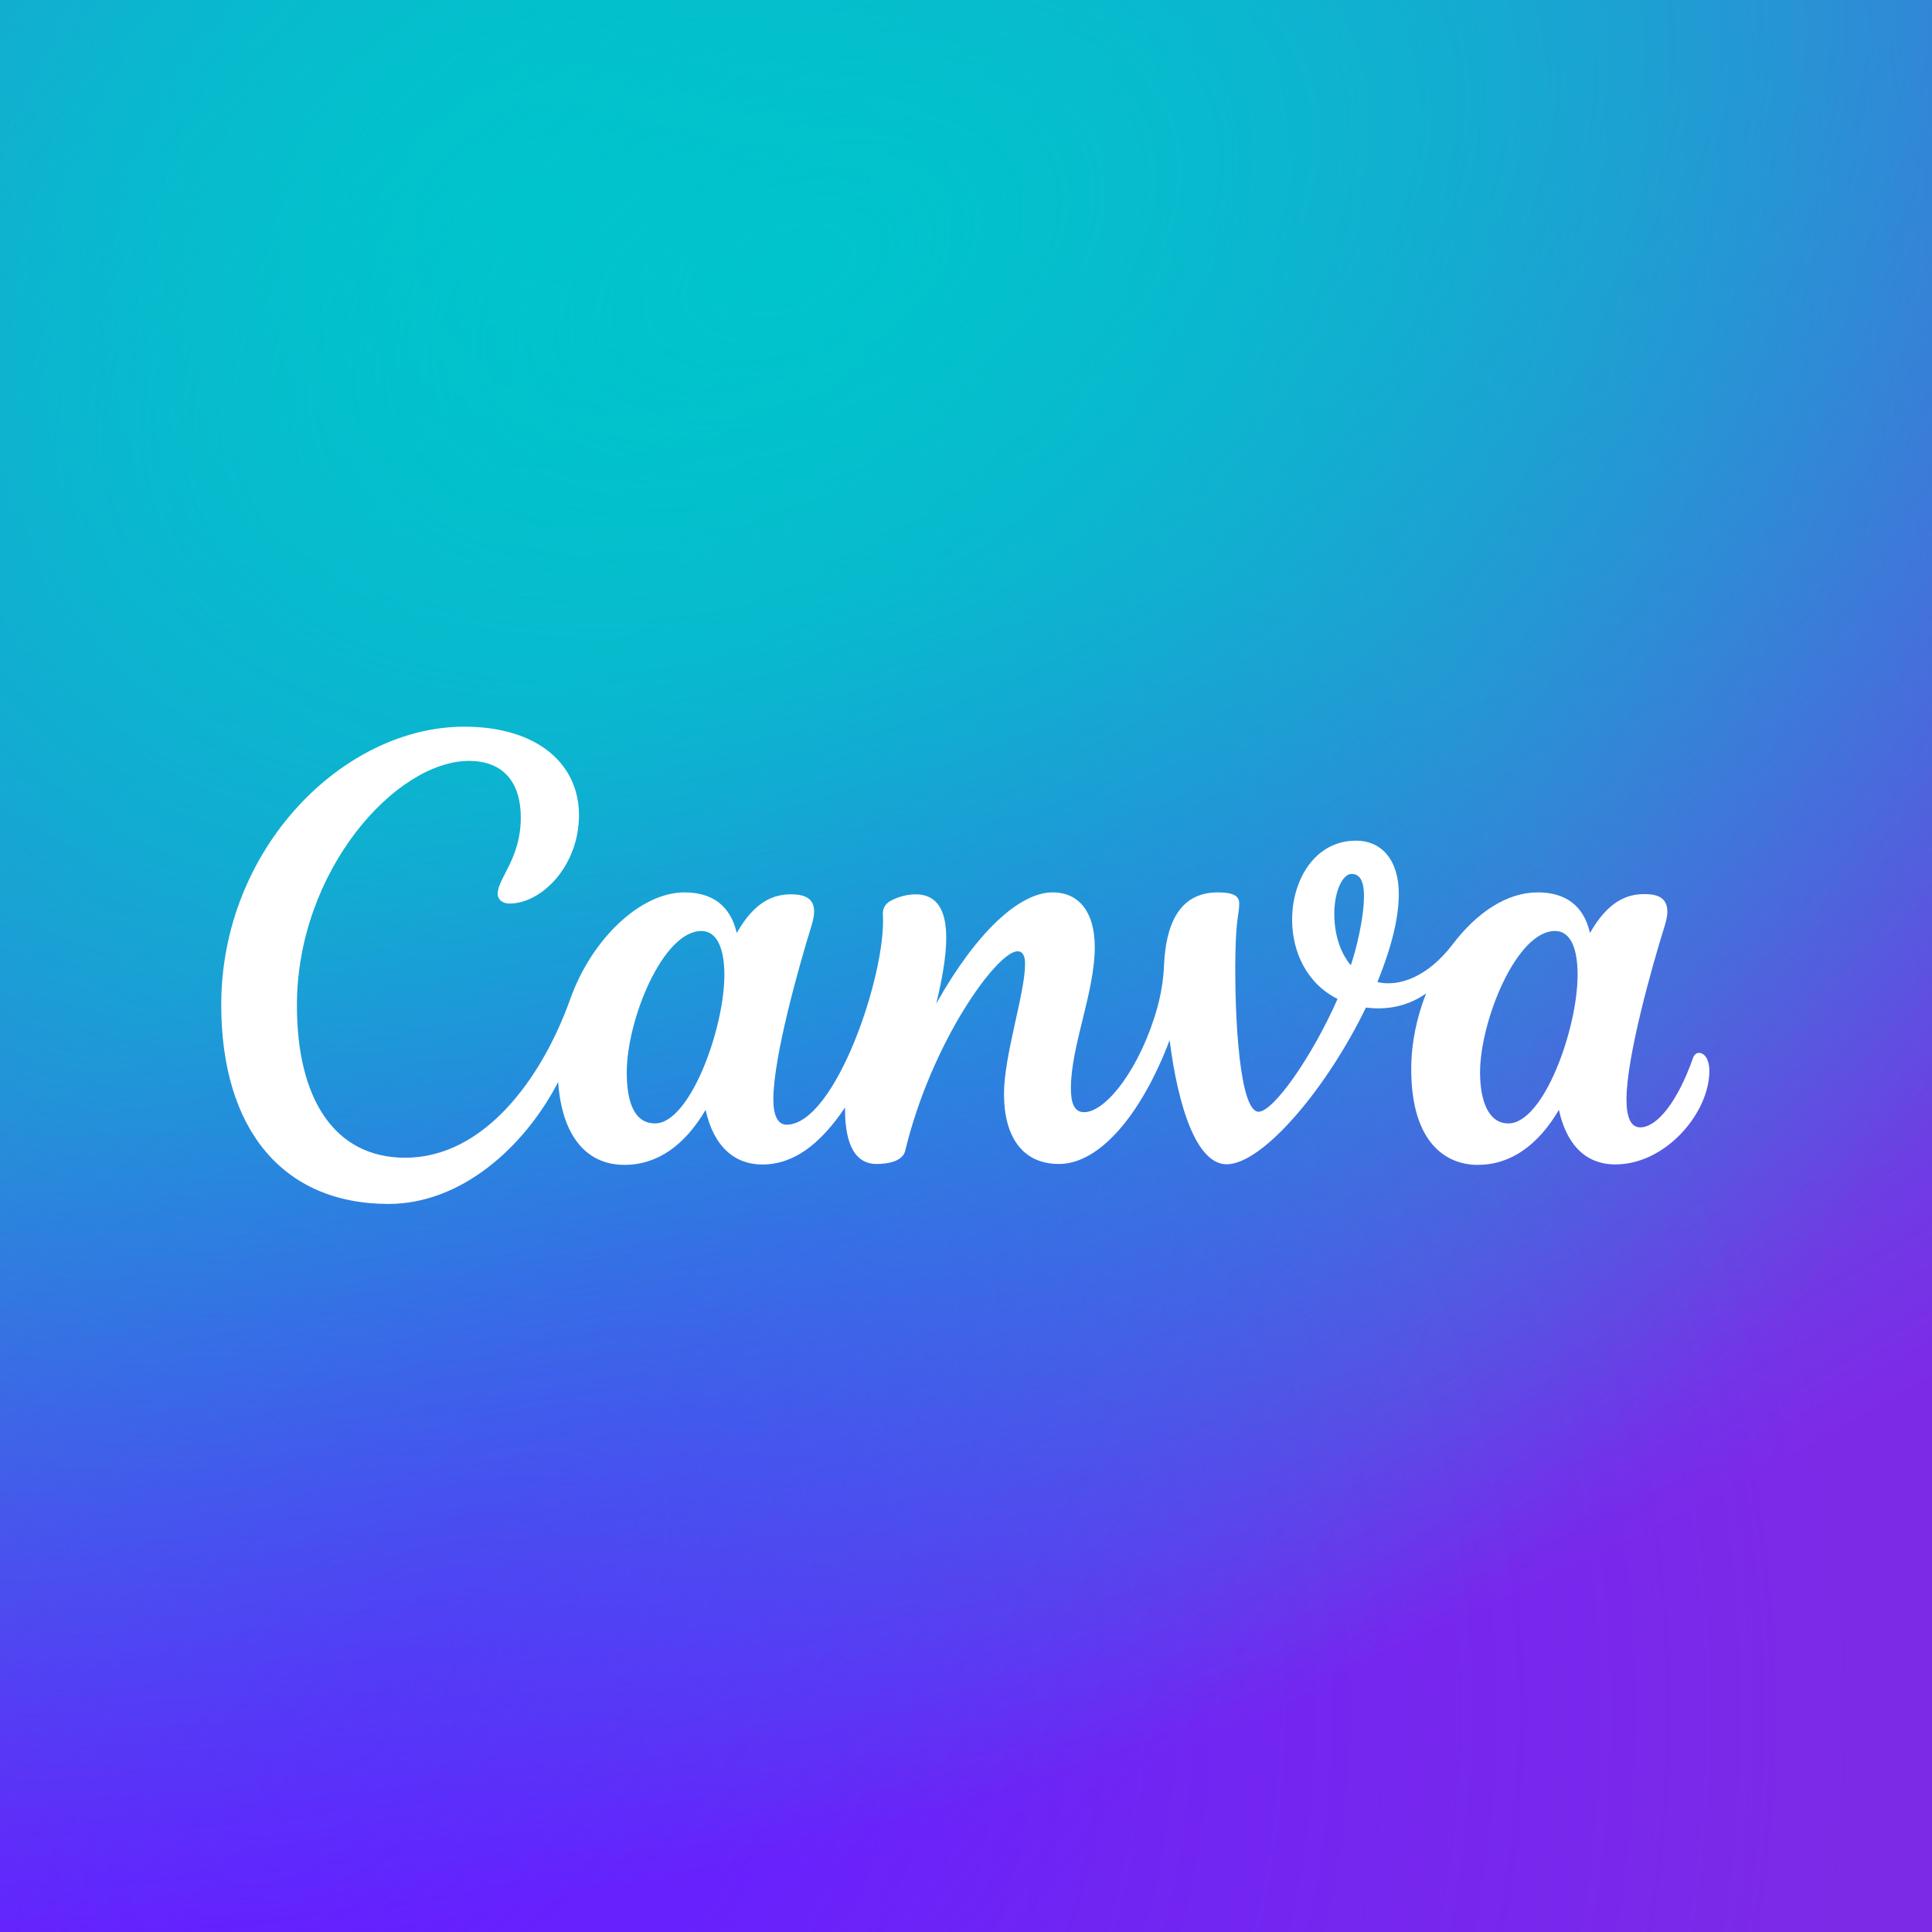
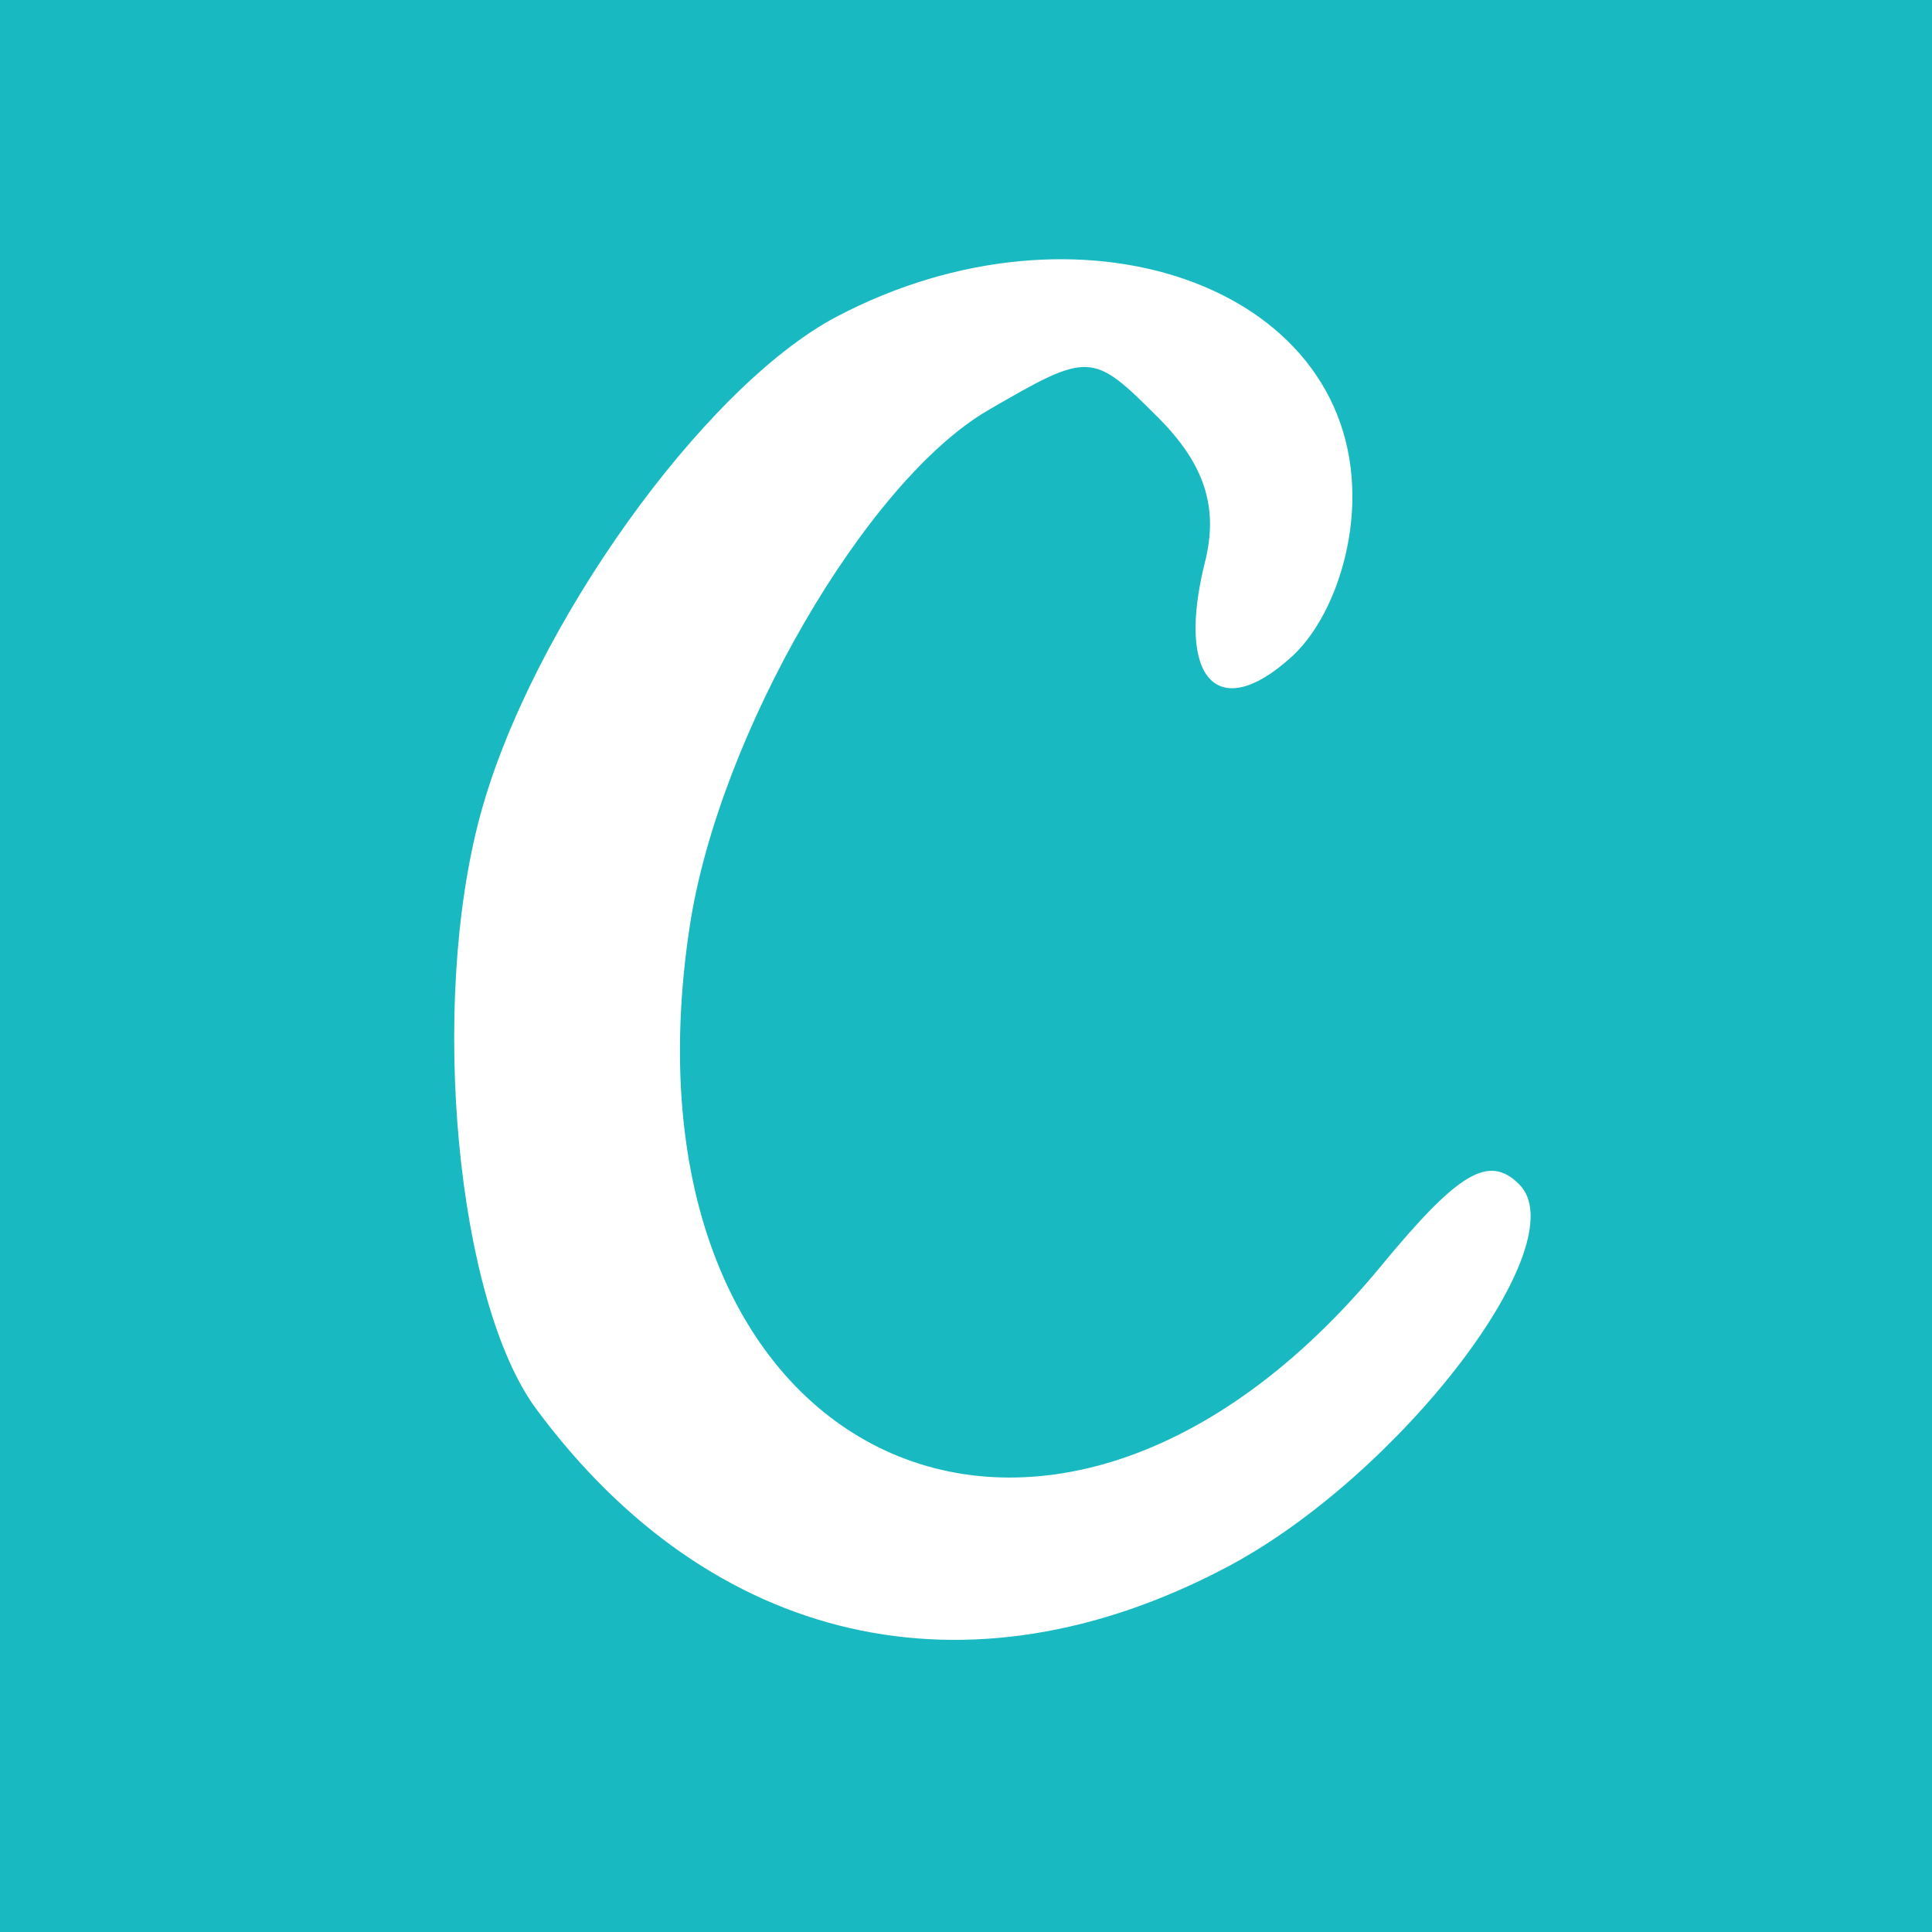
- <svg xmlns="http://www.w3.org/2000/svg" width="508" height="508" viewBox="0 0 508 508" fill="none">
-   <g clip-path="url(#clip0_60_9)">
-     <rect width="508" height="508" fill="#7D2AE7" />
-     <rect width="508" height="508" fill="url(#paint0_radial_60_9)" />
-     <rect width="508" height="508" fill="url(#paint1_radial_60_9)" />
-     <rect width="508" height="508" fill="url(#paint2_radial_60_9)" />
-     <rect width="508" height="508" fill="url(#paint3_radial_60_9)" />
-     <path d="M446.744 276.845C446.079 276.845 445.473 277.275 445.16 278.175C441.149 289.621 435.73 296.429 431.269 296.429C428.706 296.429 427.669 293.573 427.669 289.093C427.669 277.883 434.379 254.111 437.764 243.273C438.156 241.961 438.41 240.788 438.41 239.79C438.41 236.64 436.688 235.094 432.423 235.094C427.825 235.094 422.876 236.894 418.063 245.327C416.4 237.892 411.372 234.644 404.348 234.644C396.228 234.644 388.383 239.868 381.927 248.34C375.471 256.811 367.879 259.59 362.167 258.22C366.275 248.163 367.801 240.65 367.801 235.075C367.801 226.329 363.477 221.047 356.493 221.047C345.869 221.047 339.746 231.181 339.746 241.844C339.746 250.081 343.482 258.552 351.7 262.661C344.813 278.234 334.757 292.321 330.942 292.321C326.012 292.321 324.563 268.198 324.837 250.941C325.013 241.041 325.835 240.533 325.835 237.54C325.835 235.818 324.72 234.644 320.24 234.644C309.792 234.644 306.564 243.488 306.075 253.642C305.917 257.501 305.313 261.328 304.275 265.048C299.912 280.621 290.912 292.438 285.043 292.438C282.323 292.438 281.58 289.718 281.58 286.158C281.58 274.948 287.86 260.939 287.86 248.985C287.86 240.201 284.006 234.645 276.748 234.645C268.198 234.645 256.89 244.818 246.188 263.874C249.709 249.279 251.158 235.153 240.729 235.153C238.467 235.187 236.246 235.764 234.253 236.836C233.585 237.15 233.027 237.657 232.65 238.292C232.273 238.926 232.096 239.659 232.14 240.396C233.138 255.931 219.619 295.725 206.804 295.725C204.476 295.725 203.341 293.201 203.341 289.132C203.341 277.902 210.032 254.189 213.397 243.331C213.827 241.922 214.063 240.709 214.063 239.653C214.063 236.679 212.223 235.153 208.056 235.153C203.478 235.153 198.509 236.894 193.716 245.327C192.033 237.892 187.005 234.644 179.981 234.644C168.458 234.644 155.584 246.834 149.93 262.72C142.358 283.928 127.098 304.412 106.555 304.412C87.91 304.412 78.069 288.897 78.069 264.382C78.069 228.99 104.051 200.074 123.322 200.074C132.537 200.074 136.939 205.943 136.939 214.943C136.939 225.84 130.854 230.907 130.854 235.055C130.854 236.327 131.911 237.579 134.004 237.579C142.378 237.579 152.238 227.738 152.238 214.317C152.238 200.895 141.341 191.074 122.07 191.074C90.219 191.074 58.172 223.121 58.172 264.187C58.172 296.86 74.293 316.561 102.172 316.561C121.189 316.561 137.8 301.771 146.76 284.514C147.778 298.816 154.273 306.29 164.173 306.29C172.977 306.29 180.098 301.047 185.537 291.832C187.631 301.477 193.187 306.192 200.407 306.192C208.682 306.192 215.608 300.949 222.201 291.206C222.104 298.856 223.845 306.056 230.477 306.056C233.607 306.056 237.344 305.331 238.01 302.592C244.994 273.715 262.25 250.139 267.533 250.139C269.098 250.139 269.528 251.646 269.528 253.426C269.528 261.272 263.991 277.354 263.991 287.626C263.991 298.718 268.707 306.056 278.45 306.056C289.25 306.056 300.225 292.829 307.542 273.5C309.832 291.558 314.782 306.133 322.529 306.133C332.037 306.133 348.921 286.119 359.154 264.93C363.164 265.439 369.19 265.302 374.981 261.213C372.516 267.454 371.069 274.283 371.069 281.11C371.069 300.773 380.459 306.29 388.539 306.29C397.324 306.29 404.446 301.047 409.904 291.832C411.704 300.147 416.302 306.172 424.754 306.172C437.979 306.172 449.464 292.653 449.464 281.56C449.464 278.626 448.212 276.845 446.744 276.845ZM172.234 295.392C166.892 295.392 164.799 290.012 164.799 281.991C164.799 268.061 174.327 244.798 184.403 244.798C188.805 244.798 190.468 249.983 190.468 256.322C190.468 270.467 181.41 295.392 172.234 295.392ZM355.182 253.818C351.993 250.022 350.839 244.857 350.839 240.259C350.839 234.586 352.913 229.792 355.397 229.792C357.882 229.792 358.645 232.238 358.645 235.642C358.645 241.335 356.61 249.65 355.182 253.818ZM396.6 295.392C391.26 295.392 389.166 289.21 389.166 281.991C389.166 268.55 398.694 244.798 408.848 244.798C413.25 244.798 414.815 249.944 414.815 256.322C414.815 270.467 405.913 295.392 396.6 295.392Z" fill="white" />
-   </g>
-   <defs>
-     <radialGradient id="paint0_radial_60_9" cx="0" cy="0" r="1" gradientUnits="userSpaceOnUse" gradientTransform="translate(97.9093 449.933) rotate(-49.416) scale(392.619)">
-       <stop stop-color="#6420FF" />
-       <stop offset="1" stop-color="#6420FF" stop-opacity="0" />
-     </radialGradient>
-     <radialGradient id="paint1_radial_60_9" cx="0" cy="0" r="1" gradientUnits="userSpaceOnUse" gradientTransform="translate(134.391 57.7097) rotate(54.703) scale(442.75)">
-       <stop stop-color="#00C4CC" />
-       <stop offset="1" stop-color="#00C4CC" stop-opacity="0" />
-     </radialGradient>
-     <radialGradient id="paint2_radial_60_9" cx="0" cy="0" r="1" gradientUnits="userSpaceOnUse" gradientTransform="translate(98.0551 449.931) rotate(-45.1954) scale(387.865 178.384)">
-       <stop stop-color="#6420FF" />
-       <stop offset="1" stop-color="#6420FF" stop-opacity="0" />
-     </radialGradient>
-     <radialGradient id="paint3_radial_60_9" cx="0" cy="0" r="1" gradientUnits="userSpaceOnUse" gradientTransform="translate(207.599 68.3981) rotate(66.5198) scale(399.664 669.527)">
-       <stop stop-color="#00C4CC" />
-       <stop offset="1" stop-color="#00C4CC" stop-opacity="0" />
-     </radialGradient>
-     <clipPath id="clip0_60_9">
-       <rect width="508" height="508" fill="white" />
-     </clipPath>
-   </defs>
+ <svg xmlns="http://www.w3.org/2000/svg" width="60" height="60" viewBox="0 0 60 60" fill="none">
+   <rect width="60" height="60" fill="#18B9C1" />
+   <path d="M 25.984 9.834 C 21.847 12.012, 16.472 19.535, 14.911 25.332 C 13.316 31.253, 14.185 40.427, 16.657 43.763 C 22.091 51.100, 30.045 52.922, 38.093 48.673 C 43.479 45.830, 49.002 38.602, 47.181 36.781 C 46.239 35.839, 45.300 36.394, 42.897 39.308 C 32.481 51.945, 18.896 45.261, 21.424 28.743 C 22.331 22.823, 26.894 14.941, 30.692 12.737 C 33.832 10.914, 33.918 10.918, 35.957 12.957 C 37.412 14.412, 37.849 15.754, 37.421 17.458 C 36.515 21.070, 37.802 22.489, 40.099 20.410 C 41.229 19.388, 42 17.363, 42 15.418 C 42 8.840, 33.501 5.877, 25.984 9.834" fill="#FFFFFF" fill-rule="evenodd" />
</svg>
